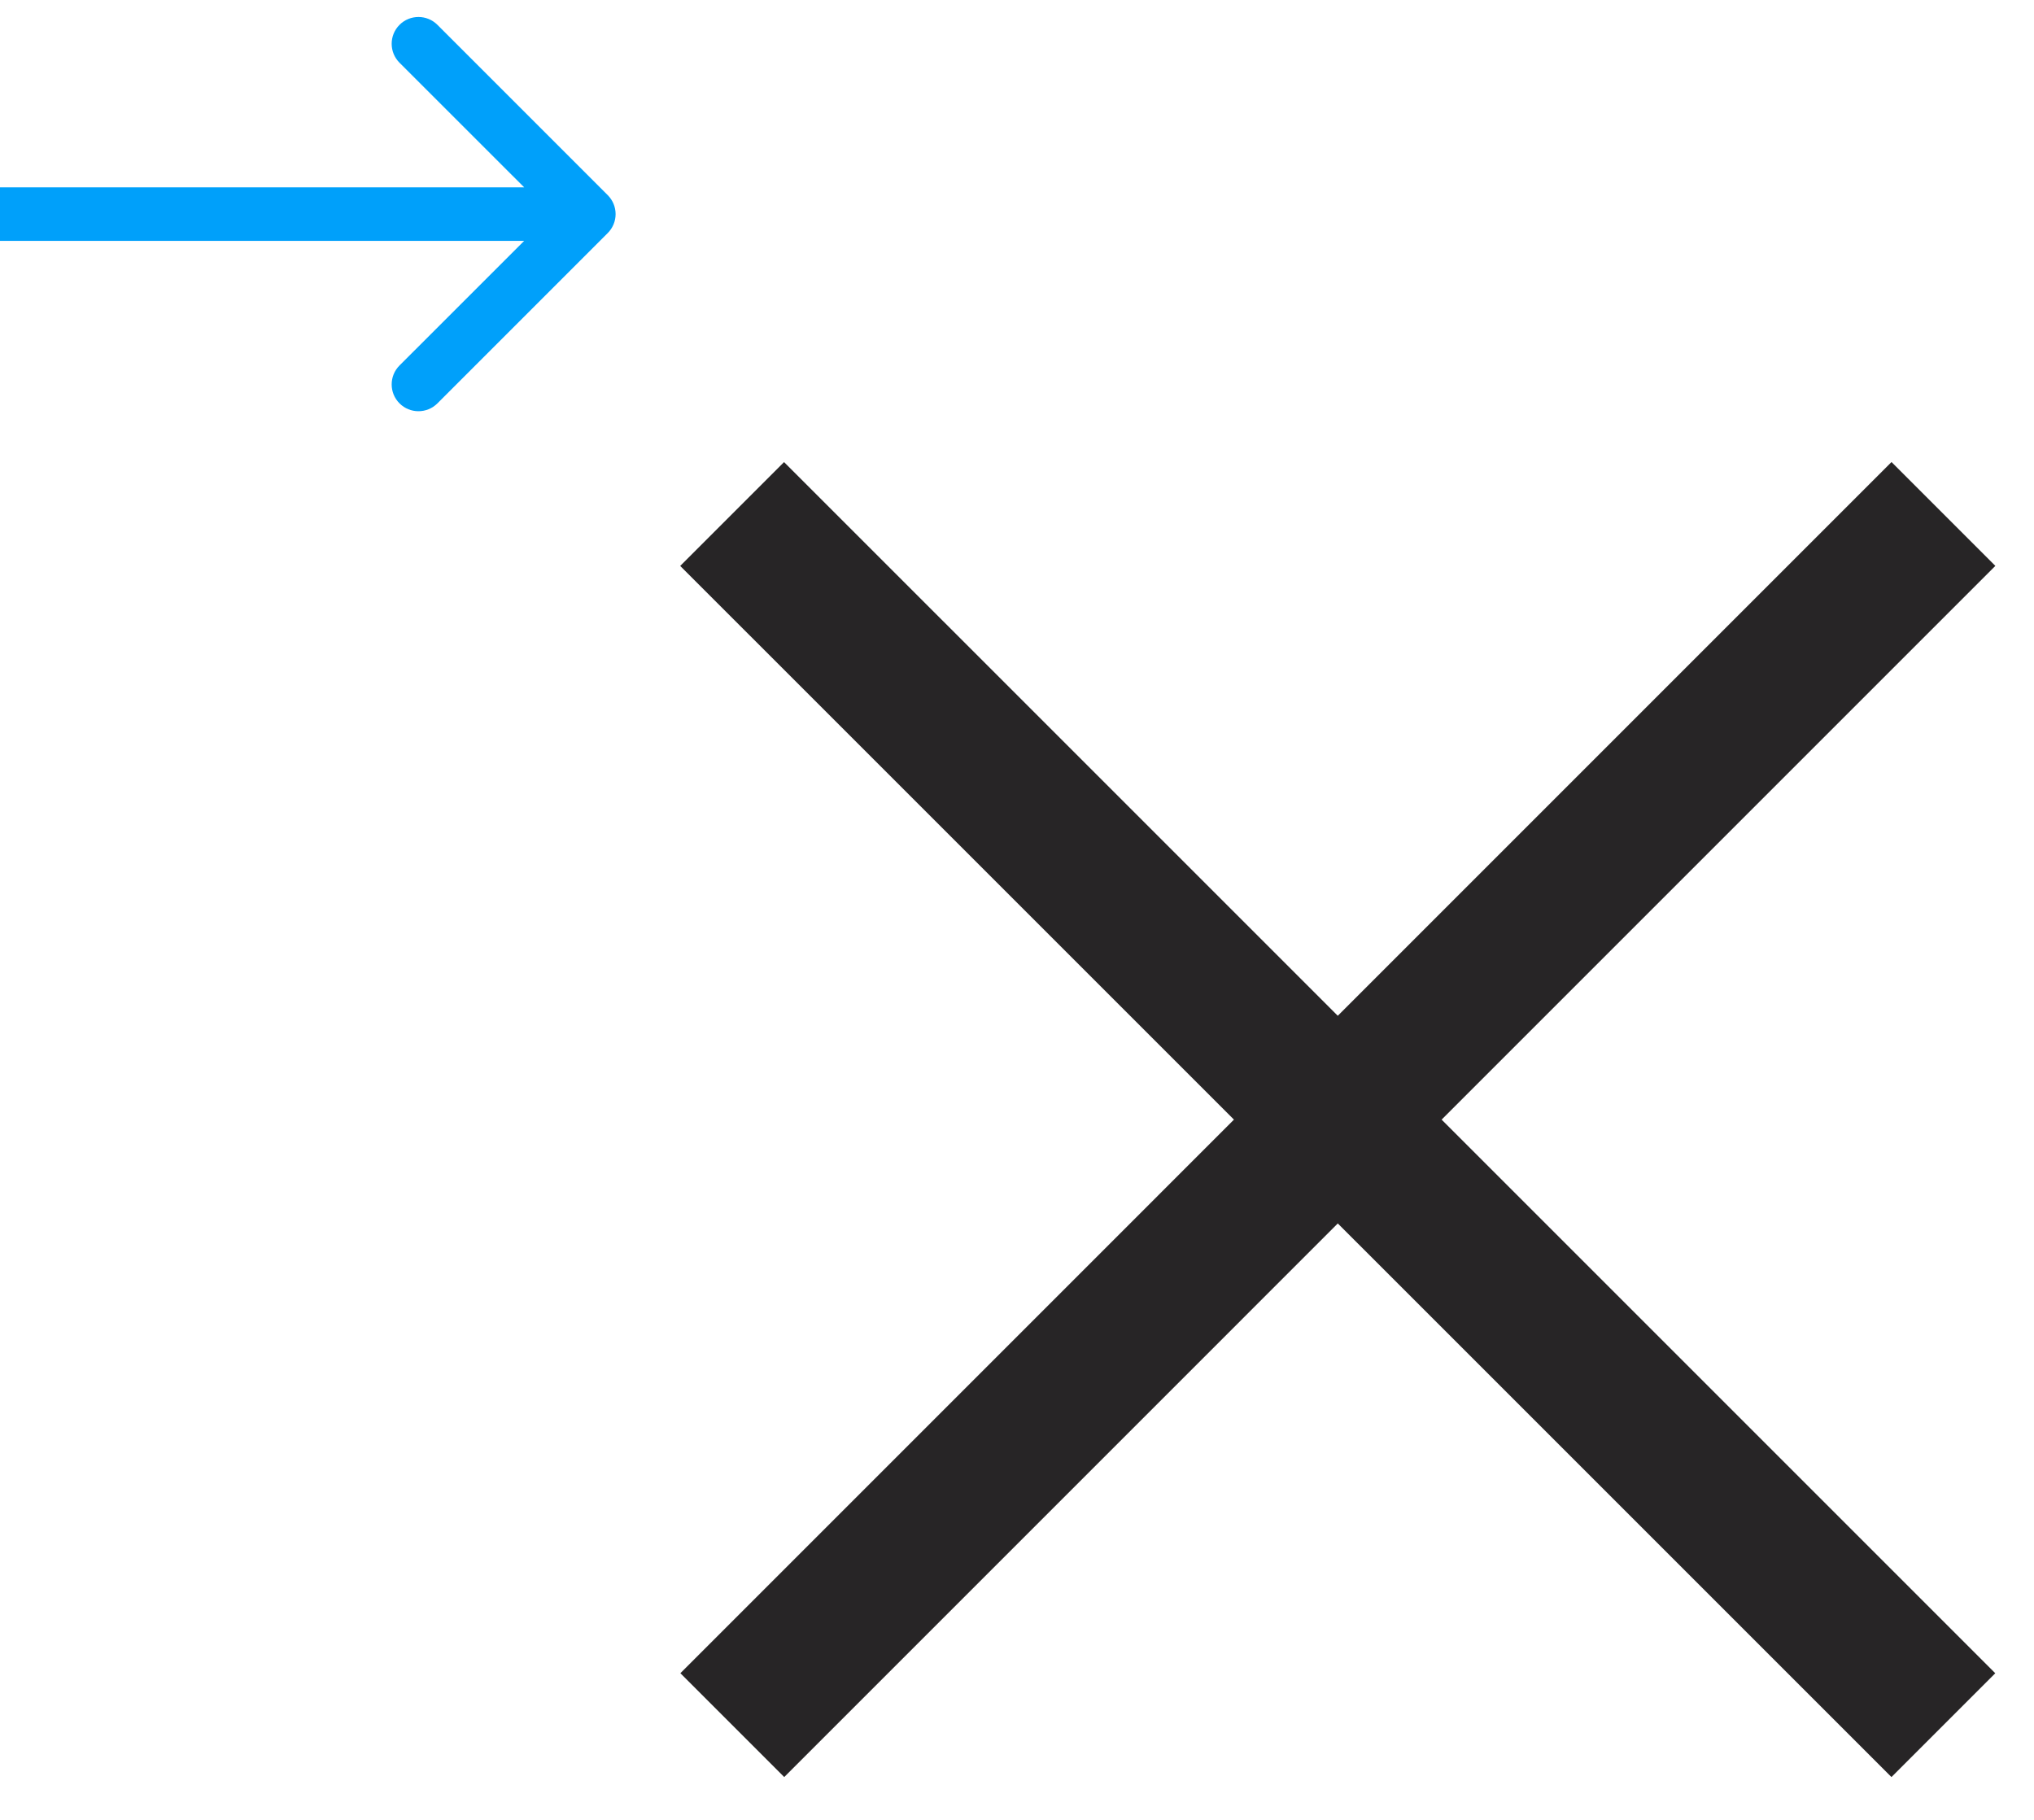
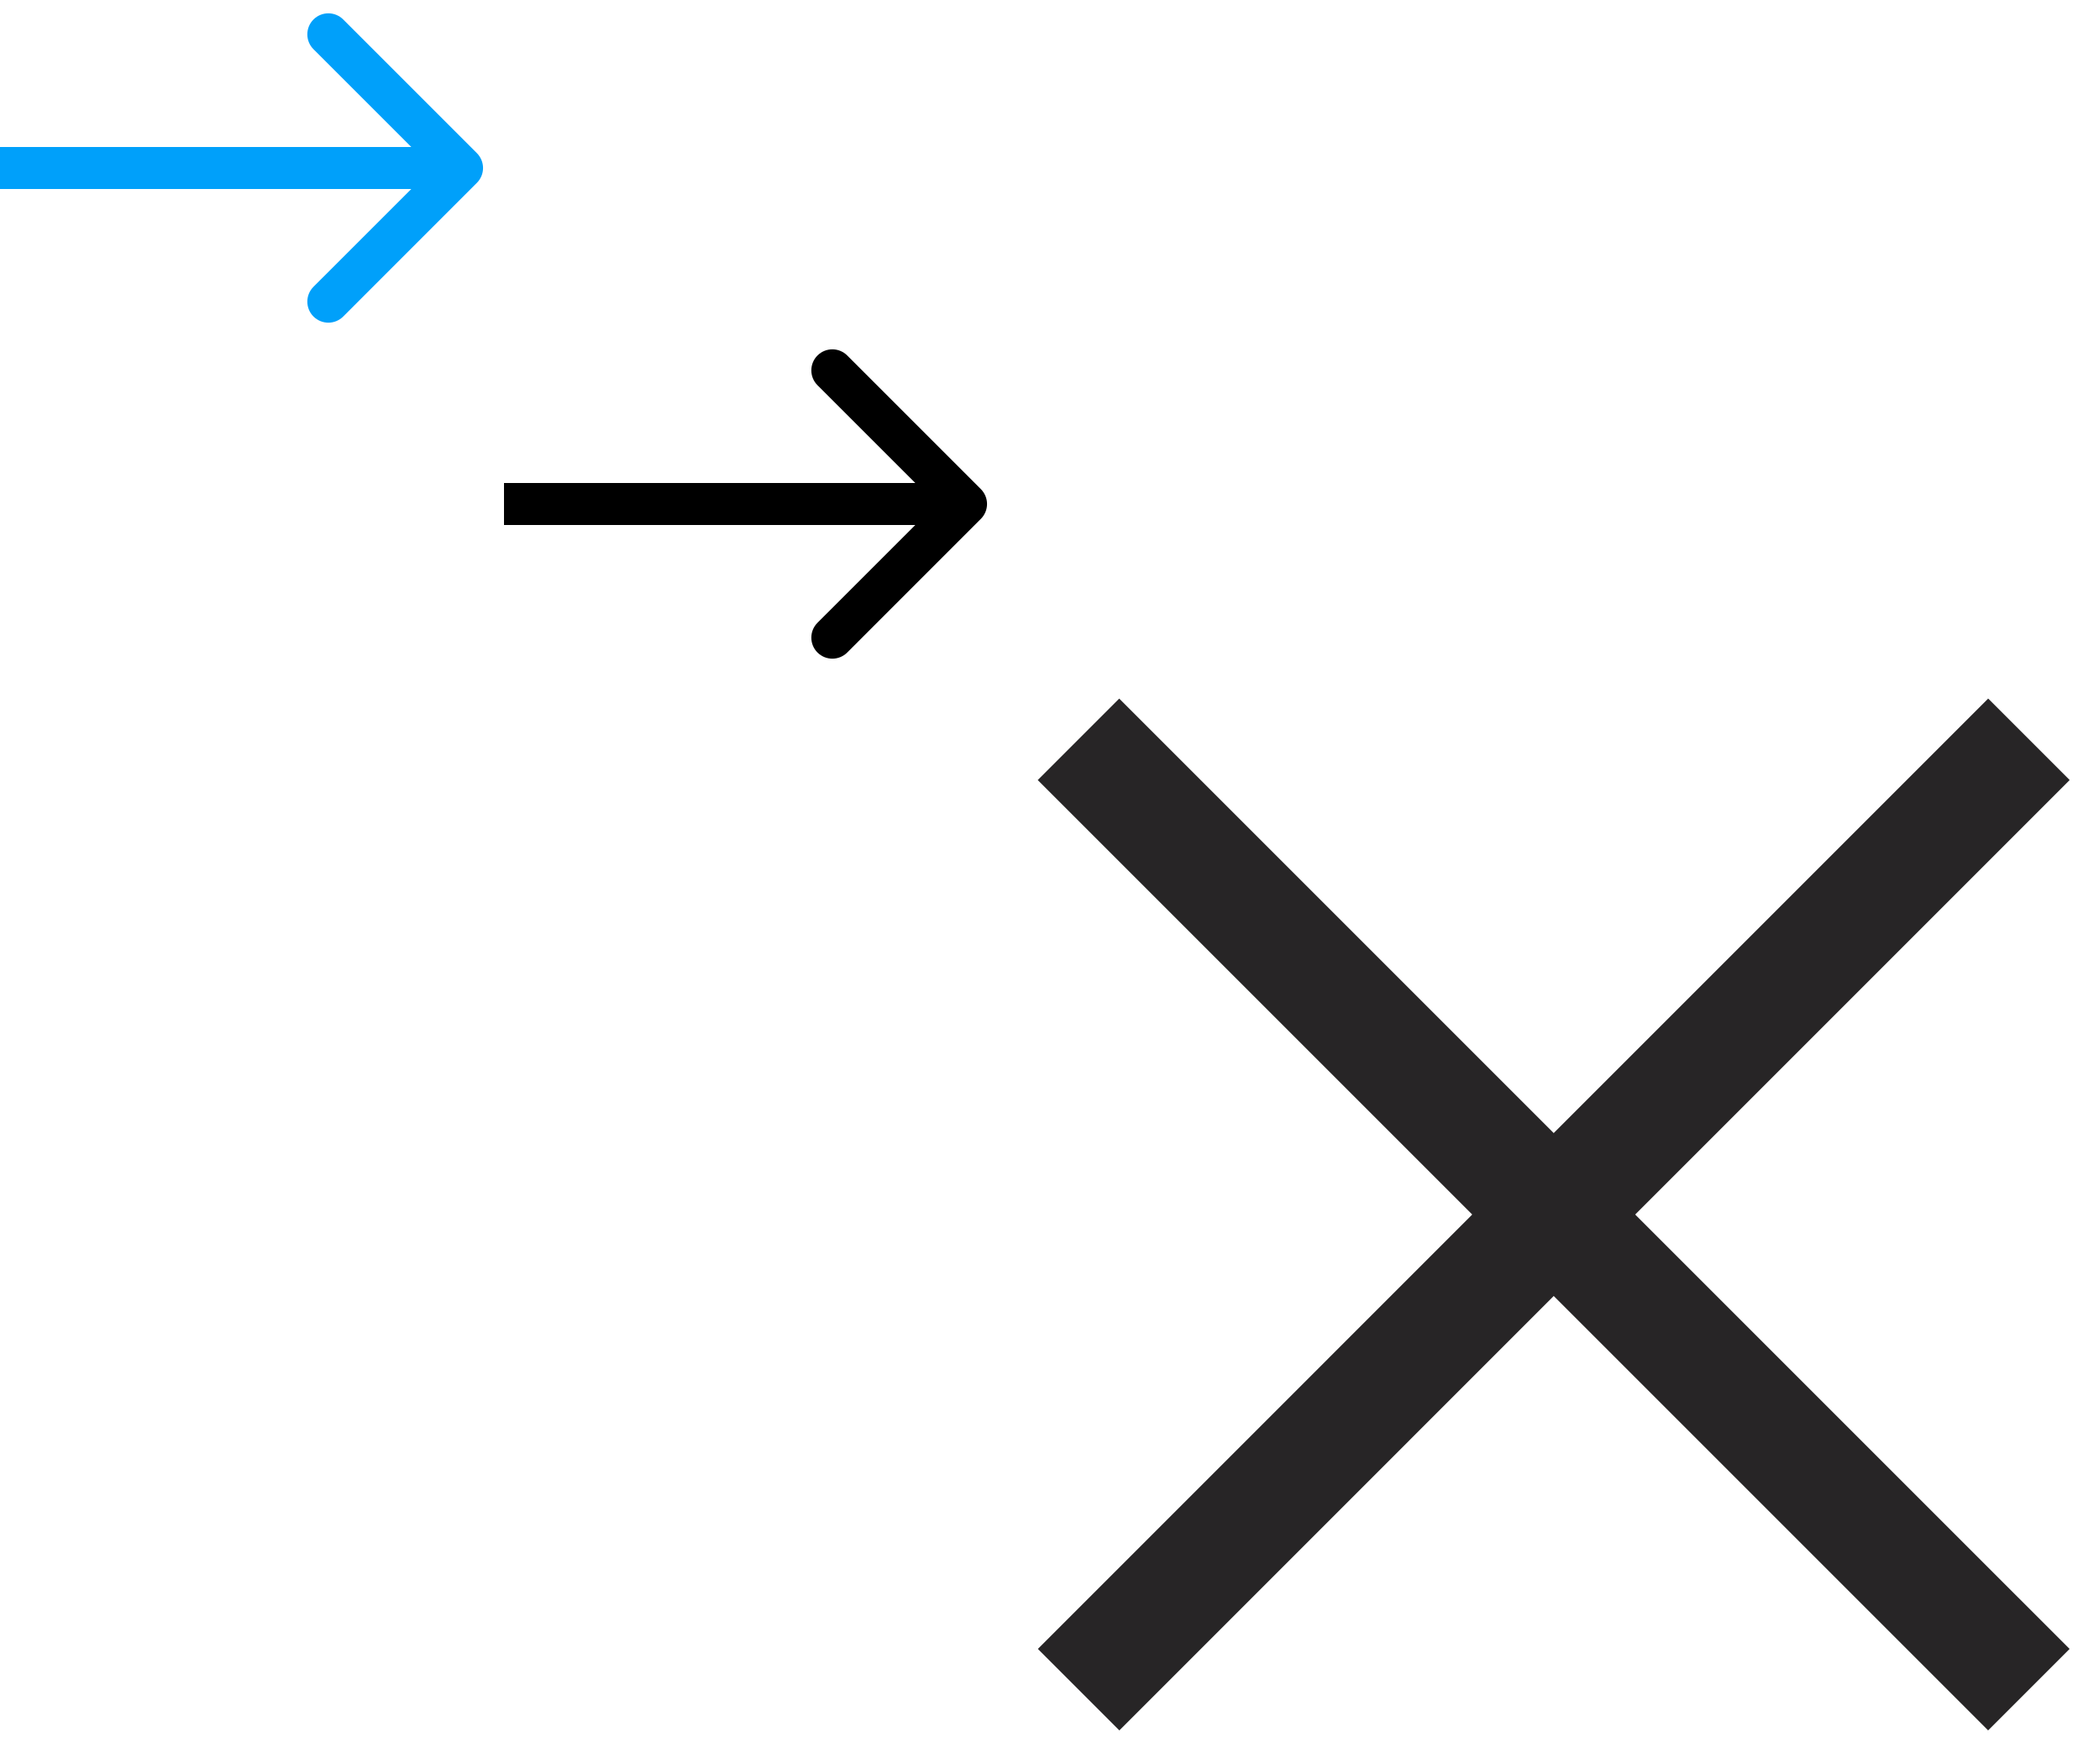
- <svg xmlns="http://www.w3.org/2000/svg" width="38" height="34" viewBox="0 0 38 34">
+ <svg xmlns="http://www.w3.org/2000/svg" width="50" height="42" viewBox="0 0 50 42">
  <svg width="12" height="8" fill="none" viewBox="0 0 12 8" id="arrow">
    <path d="M11.354 4.354a.5.5 0 000-.708L8.172.464a.5.5 0 10-.708.708L10.293 4 7.464 6.828a.5.5 0 10.708.708l3.182-3.182zM0 4.5h11v-1H0v1z" fill="#00A0FA" />
  </svg>
-   <svg width="26" height="26" fill="none" viewBox="0 0 26 26" id="popup-close" x="12" y="8">
+   <svg width="12" height="8" fill="none" viewBox="0 0 12 8" id="arrow-black" x="12" y="8">
+     <path d="M11.354 4.354a.5.5 0 000-.708L8.172.464a.5.5 0 10-.708.708L10.293 4 7.464 6.828a.5.5 0 10.708.708l3.182-3.182zM0 4.5h11v-1H0v1z" fill="currentColor" />
+   </svg>
+   <svg width="26" height="26" fill="none" viewBox="0 0 26 26" id="popup-close" x="24" y="16">
    <path d="M25.276 23.26L2.648.633l-1.94 1.94L23.337 25.2l1.94-1.94z" fill="#272526" />
    <path d="M23.338.632L.711 23.26l1.94 1.94L25.278 2.572l-1.94-1.94z" fill="#272526" />
  </svg>
</svg>
